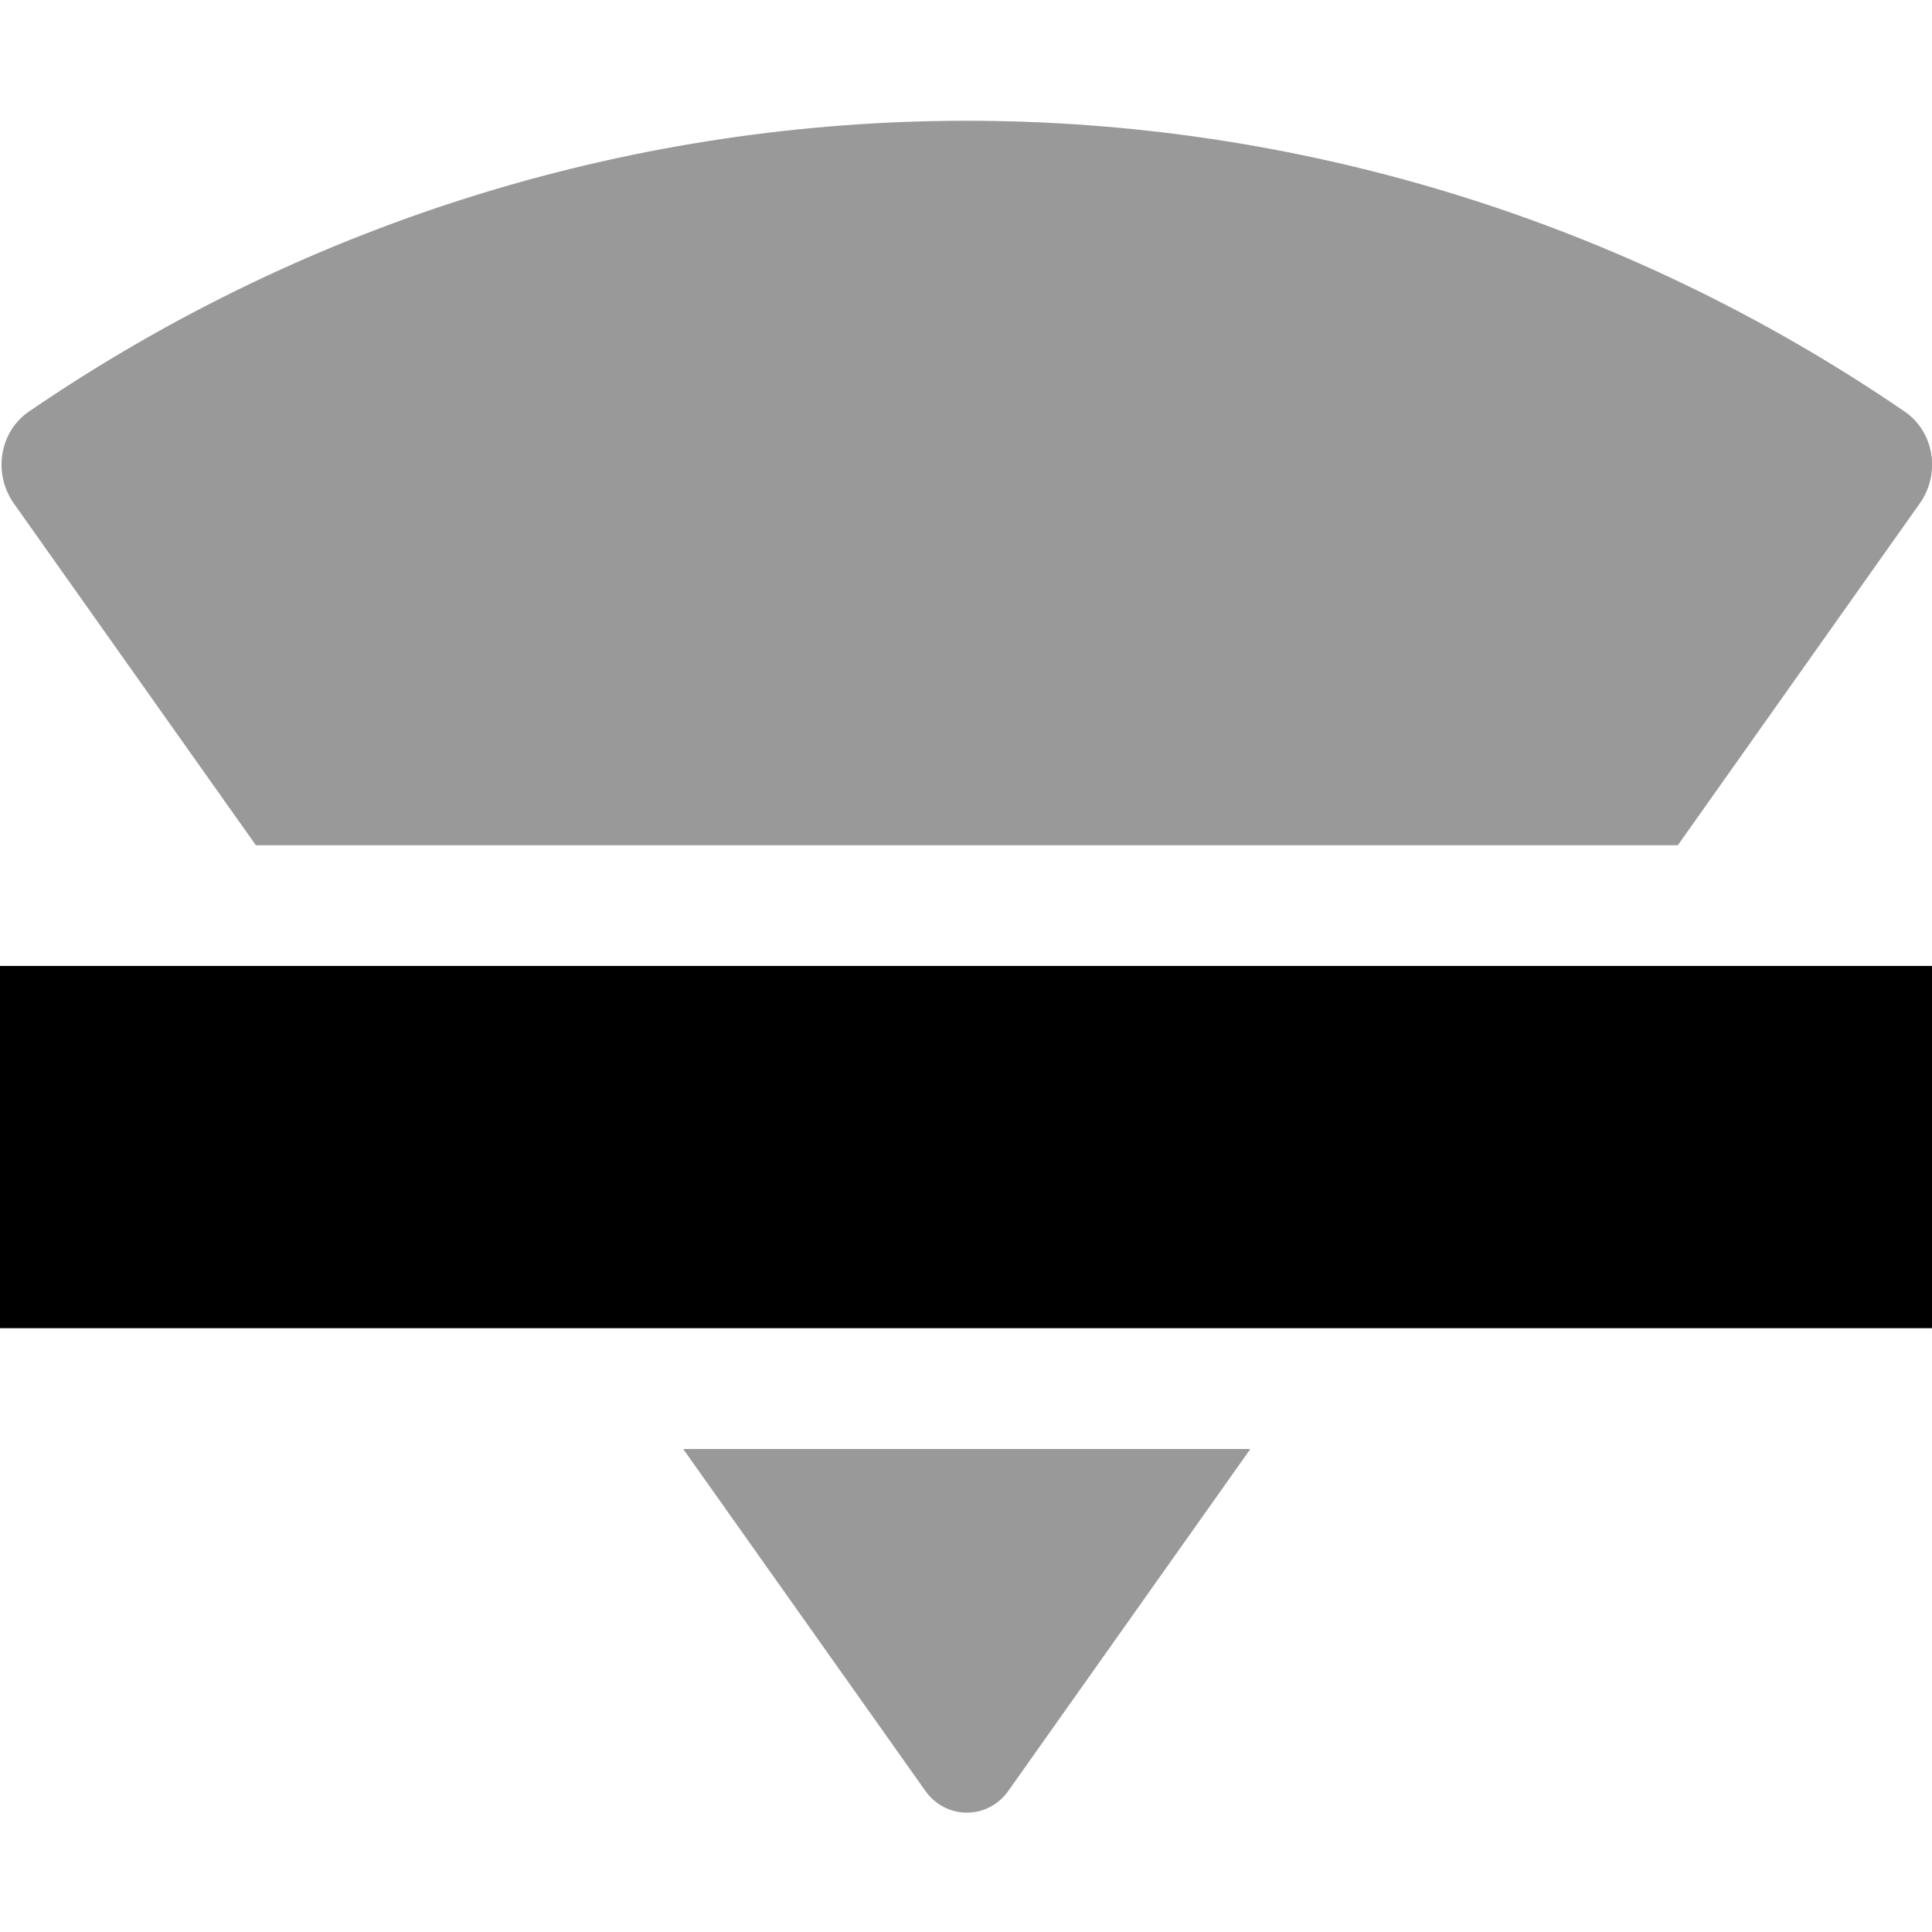
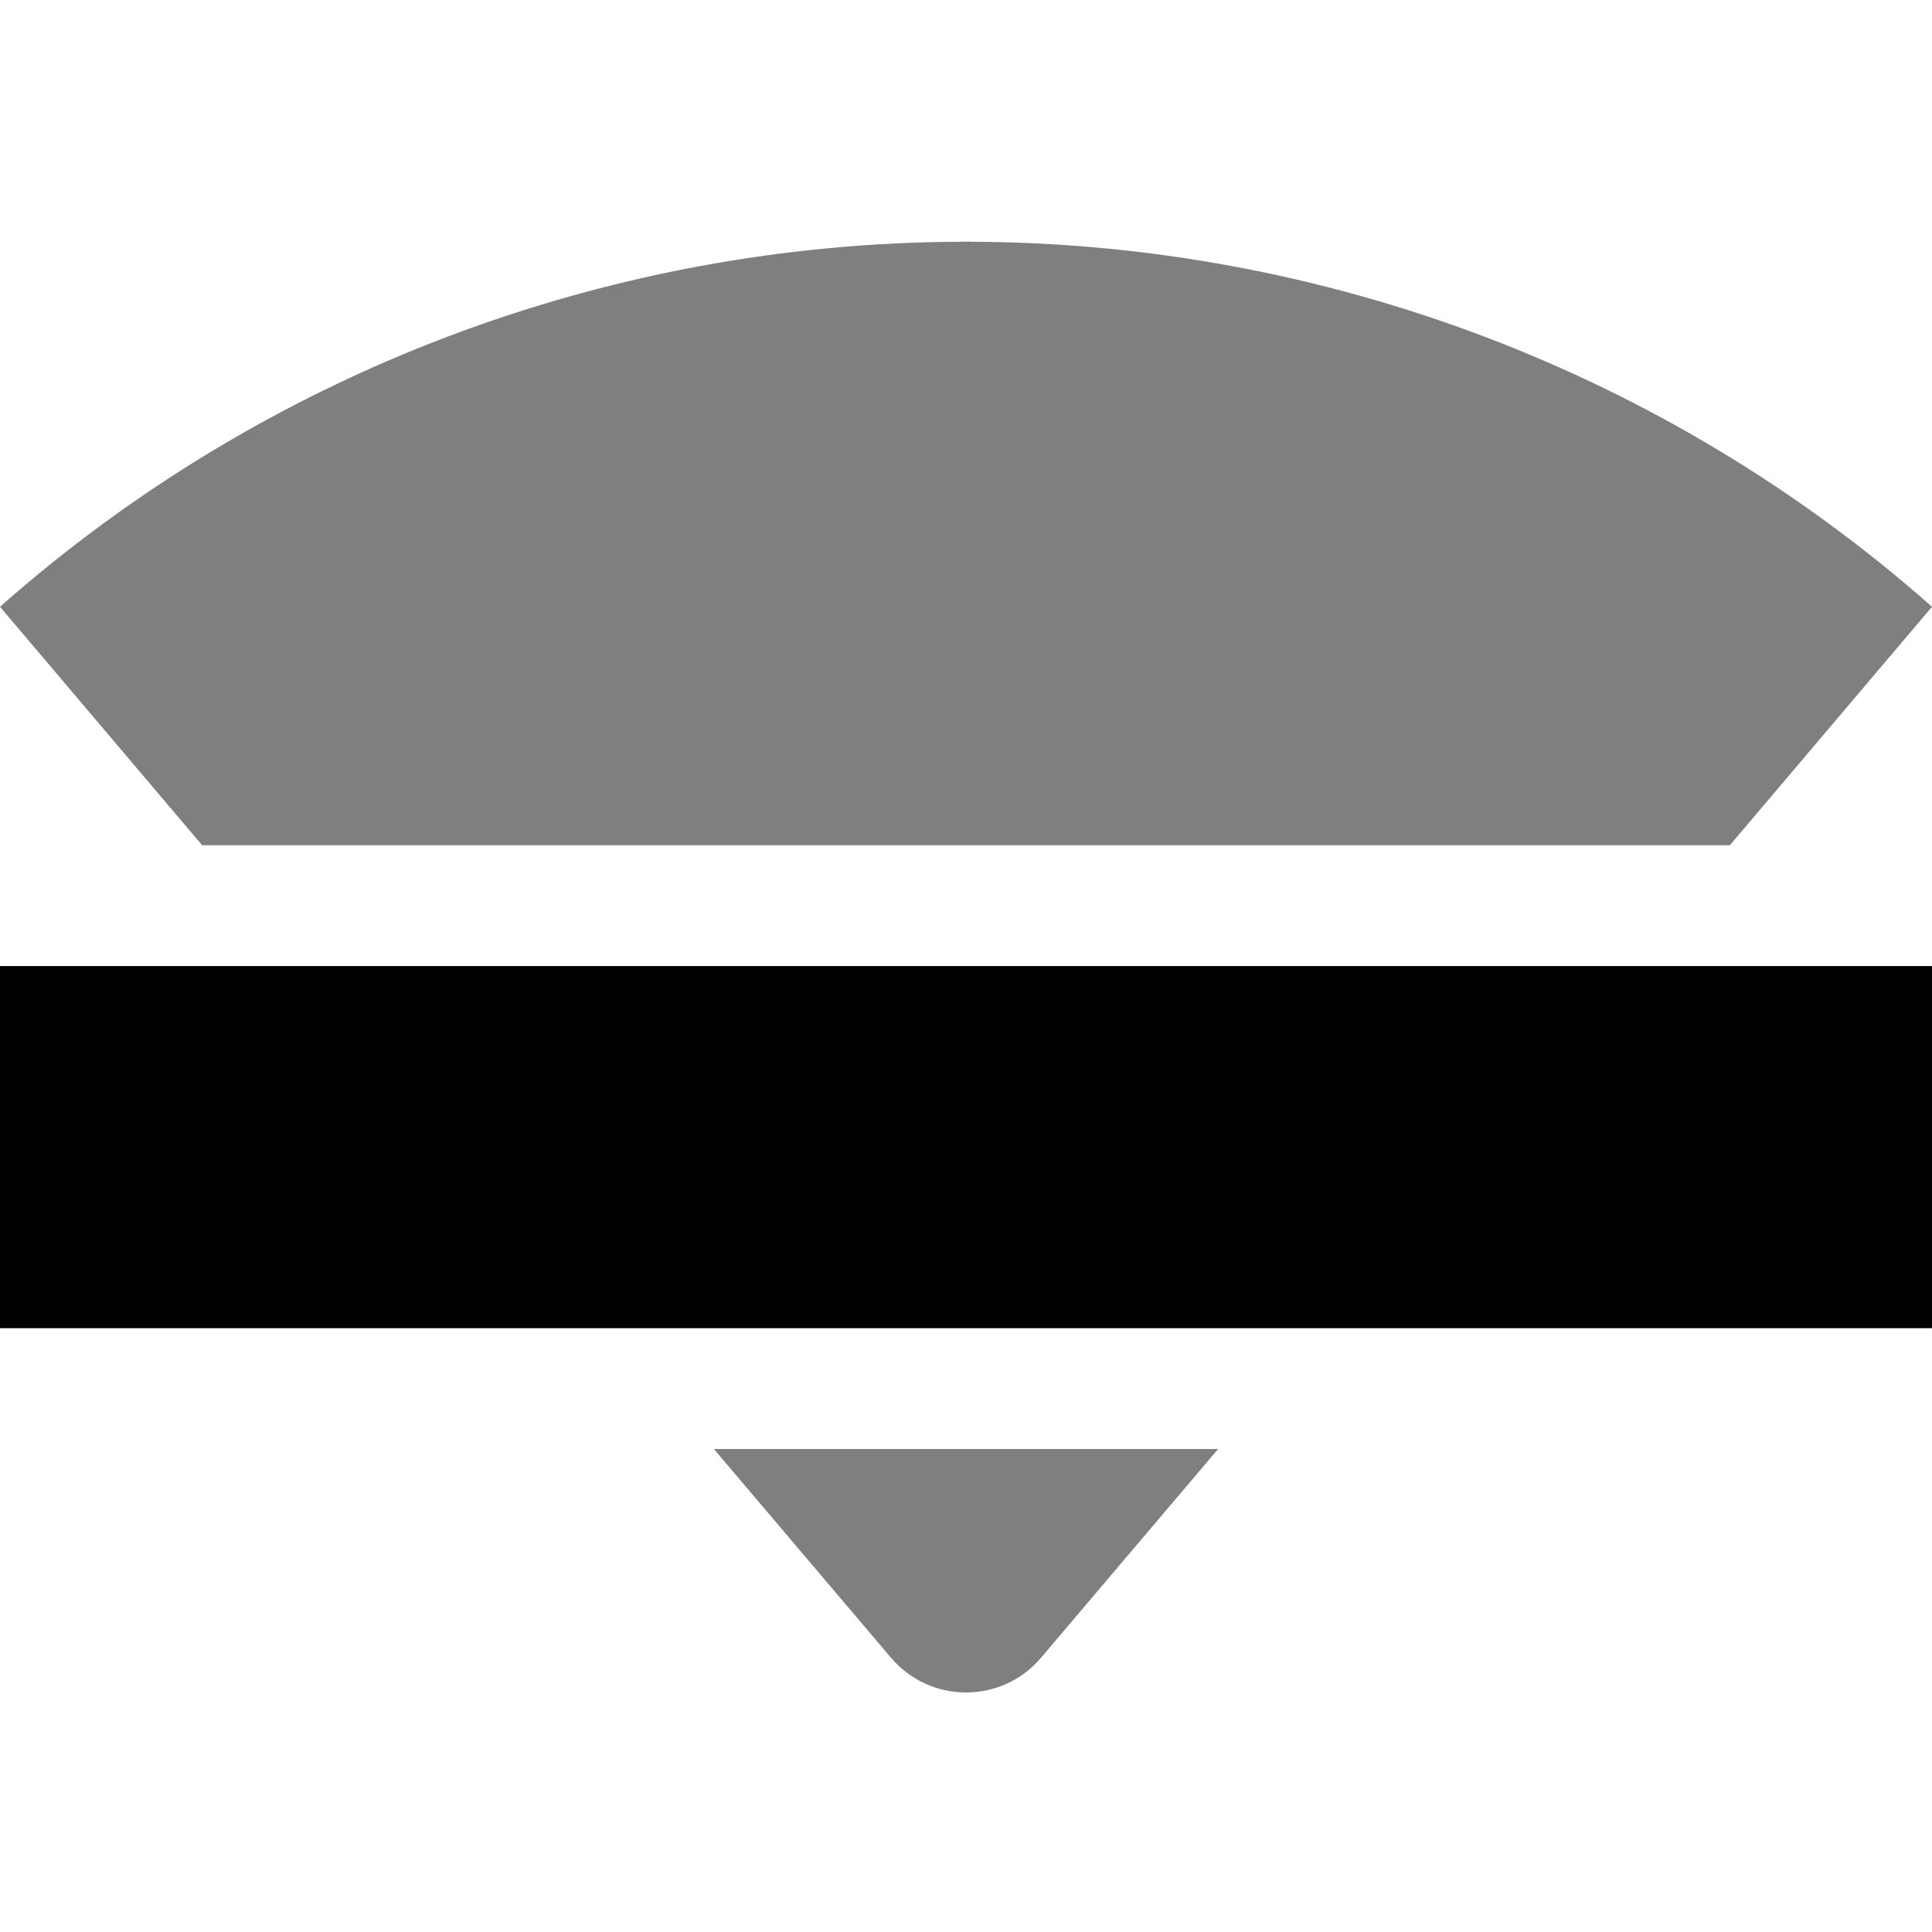
<svg xmlns="http://www.w3.org/2000/svg" xmlns:xlink="http://www.w3.org/1999/xlink" width="16" height="16" id="svg2" version="1.1">
  <defs id="defs4">
    <linearGradient id="linearGradient5306">
      <stop style="stop-color:#ffffff;stop-opacity:0.099;" offset="0" id="stop5308" />
      <stop style="stop-color:#ffffff;stop-opacity:0;" offset="1" id="stop5310" />
    </linearGradient>
    <linearGradient id="linearGradient5290">
      <stop style="stop-color:#00ffff;stop-opacity:0.098;" offset="0" id="stop5292" />
      <stop id="stop6740" offset="0.5" style="stop-color:#00ff7f;stop-opacity:0.047;" />
      <stop style="stop-color:#00ff00;stop-opacity:0;" offset="1" id="stop5294" />
    </linearGradient>
    <linearGradient id="linearGradient5188">
      <stop style="stop-color:#64b5f6;stop-opacity:0.247;" offset="0" id="stop5198" />
      <stop style="stop-color:#64b5f6;stop-opacity:0;" offset="1" id="stop5192" />
    </linearGradient>
    <linearGradient id="linearGradient3975">
      <stop style="stop-color:#ff5555;stop-opacity:1;" offset="0" id="stop3977" />
    </linearGradient>
    <linearGradient id="linearGradient3969">
      <stop style="stop-color:#87cdde;stop-opacity:1;" offset="0" id="stop3971" />
    </linearGradient>
    <filter id="filter3945" x="0" y="6" width="1.2" style="color-interpolation-filters:sRGB">
      <feDiffuseLighting id="feDiffuseLighting3947" lighting-color="#fdfdfd" surfaceScale="121.495" diffuseConstant="28.448" />
    </filter>
    <filter id="filter3979" style="color-interpolation-filters:sRGB">
      <feFlood flood-opacity="0.2" flood-color="rgb(0,0,0)" result="flood" id="feFlood3981" />
      <feComposite in="flood" in2="SourceGraphic" operator="in" result="composite1" id="feComposite3983" />
      <feGaussianBlur stdDeviation="6" result="blur" id="feGaussianBlur3985" />
      <feOffset dx="0" dy="6" result="offset" id="feOffset3987" />
      <feComposite in="SourceGraphic" in2="offset" operator="over" result="fbSourceGraphic" id="feComposite3989" />
      <feColorMatrix result="fbSourceGraphicAlpha" in="fbSourceGraphic" values="0 0 0 -1 0 0 0 0 -1 0 0 0 0 -1 0 0 0 0 1 0" id="feColorMatrix3991" />
      <feFlood id="feFlood3993" flood-opacity="0.2" flood-color="rgb(0,0,0)" result="flood" in="fbSourceGraphic" />
      <feComposite id="feComposite3995" in2="fbSourceGraphic" in="flood" operator="in" result="composite1" />
      <feGaussianBlur id="feGaussianBlur3997" stdDeviation="6" result="blur" />
      <feOffset id="feOffset3999" dx="0" dy="6" result="offset" />
      <feComposite id="feComposite4001" in2="offset" in="fbSourceGraphic" operator="over" result="composite2" />
    </filter>
    <filter style="color-interpolation-filters:sRGB" id="filter3876">
      <feFlood flood-opacity="0.2" flood-color="rgb(0,0,0)" result="flood" id="feFlood3878" />
      <feComposite in="flood" in2="SourceGraphic" operator="in" result="composite1" id="feComposite3880" />
      <feGaussianBlur stdDeviation="6" result="blur" id="feGaussianBlur3882" />
      <feOffset dx="0" dy="6" result="offset" id="feOffset3884" />
      <feComposite in="SourceGraphic" in2="offset" operator="over" result="fbSourceGraphic" id="feComposite3886" />
      <feColorMatrix result="fbSourceGraphicAlpha" in="fbSourceGraphic" values="0 0 0 -1 0 0 0 0 -1 0 0 0 0 -1 0 0 0 0 1 0" id="feColorMatrix3888" />
      <feFlood id="feFlood3890" flood-opacity="0.397" flood-color="rgb(0,0,0)" result="flood" in="fbSourceGraphic" />
      <feComposite id="feComposite3892" in2="fbSourceGraphic" in="flood" operator="in" result="composite1" />
      <feGaussianBlur id="feGaussianBlur3894" stdDeviation="19.2" result="blur" />
      <feOffset id="feOffset3896" dx="0" dy="6" result="offset" />
      <feComposite id="feComposite3898" in2="offset" in="fbSourceGraphic" operator="over" result="fbSourceGraphic" />
      <feColorMatrix result="fbSourceGraphicAlpha" in="fbSourceGraphic" values="0 0 0 -1 0 0 0 0 -1 0 0 0 0 -1 0 0 0 0 1 0" id="feColorMatrix3900" />
      <feFlood id="feFlood3902" flood-opacity="0.8" flood-color="rgb(0,0,0)" result="flood" in="fbSourceGraphic" />
      <feComposite id="feComposite3904" in2="fbSourceGraphic" in="flood" operator="in" result="composite1" />
      <feGaussianBlur id="feGaussianBlur3906" stdDeviation="19.2" result="blur" />
      <feOffset id="feOffset3908" dx="0" dy="6" result="offset" />
      <feComposite id="feComposite3910" in2="offset" in="fbSourceGraphic" operator="over" result="fbSourceGraphic" />
      <feColorMatrix result="fbSourceGraphicAlpha" in="fbSourceGraphic" values="0 0 0 -1 0 0 0 0 -1 0 0 0 0 -1 0 0 0 0 1 0" id="feColorMatrix3912" />
      <feFlood id="feFlood3914" flood-opacity="0.8" flood-color="rgb(0,0,0)" result="flood" in="fbSourceGraphic" />
      <feComposite id="feComposite3916" in2="fbSourceGraphic" in="flood" operator="in" result="composite1" />
      <feGaussianBlur id="feGaussianBlur3918" stdDeviation="26.1" result="blur" />
      <feOffset id="feOffset3920" dx="0" dy="6" result="offset" />
      <feComposite id="feComposite3922" in2="offset" in="fbSourceGraphic" operator="over" result="fbSourceGraphic" />
      <feColorMatrix result="fbSourceGraphicAlpha" in="fbSourceGraphic" values="0 0 0 -1 0 0 0 0 -1 0 0 0 0 -1 0 0 0 0 1 0" id="feColorMatrix3924" />
      <feFlood id="feFlood3926" flood-opacity="0.8" flood-color="rgb(0,0,0)" result="flood" in="fbSourceGraphic" />
      <feComposite id="feComposite3928" in2="fbSourceGraphic" in="flood" operator="in" result="composite1" />
      <feGaussianBlur id="feGaussianBlur3930" stdDeviation="35.7" result="blur" />
      <feOffset id="feOffset3932" dx="0" dy="6" result="offset" />
      <feComposite id="feComposite3934" in2="offset" in="fbSourceGraphic" operator="over" result="fbSourceGraphic" />
      <feColorMatrix result="fbSourceGraphicAlpha" in="fbSourceGraphic" values="0 0 0 -1 0 0 0 0 -1 0 0 0 0 -1 0 0 0 0 1 0" id="feColorMatrix3936" />
      <feFlood id="feFlood3938" flood-opacity="0.8" flood-color="rgb(0,0,0)" result="flood" in="fbSourceGraphic" />
      <feComposite id="feComposite3940" in2="fbSourceGraphic" in="flood" operator="in" result="composite1" />
      <feGaussianBlur id="feGaussianBlur3942" stdDeviation="6" result="blur" />
      <feOffset id="feOffset3944" dx="0" dy="6" result="offset" />
      <feComposite id="feComposite3946" in2="offset" in="fbSourceGraphic" operator="over" result="fbSourceGraphic" />
      <feColorMatrix result="fbSourceGraphicAlpha" in="fbSourceGraphic" values="0 0 0 -1 0 0 0 0 -1 0 0 0 0 -1 0 0 0 0 1 0" id="feColorMatrix3948" />
      <feFlood id="feFlood3950" flood-opacity="0.8" flood-color="rgb(0,0,0)" result="flood" in="fbSourceGraphic" />
      <feComposite id="feComposite3952" in2="fbSourceGraphic" in="flood" operator="in" result="composite1" />
      <feGaussianBlur id="feGaussianBlur3954" stdDeviation="21.7" result="blur" />
      <feOffset id="feOffset3956" dx="0" dy="6" result="offset" />
      <feComposite id="feComposite3958" in2="offset" in="fbSourceGraphic" operator="over" result="fbSourceGraphic" />
      <feColorMatrix result="fbSourceGraphicAlpha" in="fbSourceGraphic" values="0 0 0 -1 0 0 0 0 -1 0 0 0 0 -1 0 0 0 0 1 0" id="feColorMatrix3960" />
      <feFlood id="feFlood3962" flood-opacity="0.8" flood-color="rgb(0,0,0)" result="flood" in="fbSourceGraphic" />
      <feComposite id="feComposite3964" in2="fbSourceGraphic" in="flood" operator="in" result="composite1" />
      <feGaussianBlur id="feGaussianBlur3966" stdDeviation="21.7" result="blur" />
      <feOffset id="feOffset3968" dx="0" dy="1.9" result="offset" />
      <feComposite id="feComposite3970" in2="offset" in="fbSourceGraphic" operator="over" result="fbSourceGraphic" />
      <feColorMatrix result="fbSourceGraphicAlpha" in="fbSourceGraphic" values="0 0 0 -1 0 0 0 0 -1 0 0 0 0 -1 0 0 0 0 1 0" id="feColorMatrix3972" />
      <feFlood id="feFlood3974" flood-opacity="0.8" flood-color="rgb(0,0,0)" result="flood" in="fbSourceGraphic" />
      <feComposite id="feComposite3976" in2="fbSourceGraphic" in="flood" operator="in" result="composite1" />
      <feGaussianBlur id="feGaussianBlur3978" stdDeviation="21.7" result="blur" />
      <feOffset id="feOffset3980" dx="3.6" dy="1.9" result="offset" />
      <feComposite id="feComposite3982" in2="offset" in="fbSourceGraphic" operator="over" result="fbSourceGraphic" />
      <feColorMatrix result="fbSourceGraphicAlpha" in="fbSourceGraphic" values="0 0 0 -1 0 0 0 0 -1 0 0 0 0 -1 0 0 0 0 1 0" id="feColorMatrix3984" />
      <feFlood id="feFlood3986" flood-opacity="0.8" flood-color="rgb(0,0,0)" result="flood" in="fbSourceGraphic" />
      <feComposite id="feComposite3988" in2="fbSourceGraphic" in="flood" operator="in" result="composite1" />
      <feGaussianBlur id="feGaussianBlur3990" stdDeviation="21.7" result="blur" />
      <feOffset id="feOffset3992" dx="9.6" dy="1.9" result="offset" />
      <feComposite id="feComposite3994" in2="offset" in="fbSourceGraphic" operator="over" result="fbSourceGraphic" />
      <feColorMatrix result="fbSourceGraphicAlpha" in="fbSourceGraphic" values="0 0 0 -1 0 0 0 0 -1 0 0 0 0 -1 0 0 0 0 1 0" id="feColorMatrix3996" />
      <feFlood id="feFlood3998" flood-opacity="0.8" flood-color="rgb(0,0,0)" result="flood" in="fbSourceGraphic" />
      <feComposite id="feComposite4000" in2="fbSourceGraphic" in="flood" operator="in" result="composite1" />
      <feGaussianBlur id="feGaussianBlur4002" stdDeviation="21.7" result="blur" />
      <feOffset id="feOffset4004" dx="1.2" dy="1.9" result="offset" />
      <feComposite id="feComposite4006" in2="offset" in="fbSourceGraphic" operator="over" result="fbSourceGraphic" />
      <feColorMatrix result="fbSourceGraphicAlpha" in="fbSourceGraphic" values="0 0 0 -1 0 0 0 0 -1 0 0 0 0 -1 0 0 0 0 1 0" id="feColorMatrix4008" />
      <feFlood id="feFlood4010" flood-opacity="0.8" flood-color="rgb(0,0,0)" result="flood" in="fbSourceGraphic" />
      <feComposite id="feComposite4012" in2="fbSourceGraphic" in="flood" operator="in" result="composite1" />
      <feGaussianBlur id="feGaussianBlur4014" stdDeviation="21.7" result="blur" />
      <feOffset id="feOffset4016" dx="-1.4" dy="1.9" result="offset" />
      <feComposite id="feComposite4018" in2="offset" in="fbSourceGraphic" operator="over" result="fbSourceGraphic" />
      <feColorMatrix result="fbSourceGraphicAlpha" in="fbSourceGraphic" values="0 0 0 -1 0 0 0 0 -1 0 0 0 0 -1 0 0 0 0 1 0" id="feColorMatrix4020" />
      <feFlood id="feFlood4022" flood-opacity="0.8" flood-color="rgb(0,0,0)" result="flood" in="fbSourceGraphic" />
      <feComposite id="feComposite4024" in2="fbSourceGraphic" in="flood" operator="in" result="composite1" />
      <feGaussianBlur id="feGaussianBlur4026" stdDeviation="21.7" result="blur" />
      <feOffset id="feOffset4028" dx="0.3" dy="1.9" result="offset" />
      <feComposite id="feComposite4030" in2="offset" in="fbSourceGraphic" operator="over" result="fbSourceGraphic" />
      <feColorMatrix result="fbSourceGraphicAlpha" in="fbSourceGraphic" values="0 0 0 -1 0 0 0 0 -1 0 0 0 0 -1 0 0 0 0 1 0" id="feColorMatrix4032" />
      <feFlood id="feFlood4034" flood-opacity="0.8" flood-color="rgb(0,0,0)" result="flood" in="fbSourceGraphic" />
      <feComposite id="feComposite4036" in2="fbSourceGraphic" in="flood" operator="in" result="composite1" />
      <feGaussianBlur id="feGaussianBlur4038" stdDeviation="21.7" result="blur" />
      <feOffset id="feOffset4040" dx="-8.04912e-16" dy="1.9" result="offset" />
      <feComposite id="feComposite4042" in2="offset" in="fbSourceGraphic" operator="over" result="fbSourceGraphic" />
      <feColorMatrix result="fbSourceGraphicAlpha" in="fbSourceGraphic" values="0 0 0 -1 0 0 0 0 -1 0 0 0 0 -1 0 0 0 0 1 0" id="feColorMatrix4044" />
      <feFlood id="feFlood4046" flood-opacity="0.8" flood-color="rgb(0,0,0)" result="flood" in="fbSourceGraphic" />
      <feComposite id="feComposite4048" in2="fbSourceGraphic" in="flood" operator="in" result="composite1" />
      <feGaussianBlur id="feGaussianBlur4050" stdDeviation="21.7" result="blur" />
      <feOffset id="feOffset4052" dx="-8.04912e-16" dy="3.6" result="offset" />
      <feComposite id="feComposite4054" in2="offset" in="fbSourceGraphic" operator="over" result="fbSourceGraphic" />
      <feColorMatrix result="fbSourceGraphicAlpha" in="fbSourceGraphic" values="0 0 0 -1 0 0 0 0 -1 0 0 0 0 -1 0 0 0 0 1 0" id="feColorMatrix4056" />
      <feFlood id="feFlood4058" flood-opacity="0.8" flood-color="rgb(0,0,0)" result="flood" in="fbSourceGraphic" />
      <feComposite id="feComposite4060" in2="fbSourceGraphic" in="flood" operator="in" result="composite1" />
      <feGaussianBlur id="feGaussianBlur4062" stdDeviation="6" result="blur" />
      <feOffset id="feOffset4064" dx="-8.04912e-16" dy="3.6" result="offset" />
      <feComposite id="feComposite4066" in2="offset" in="fbSourceGraphic" operator="over" result="fbSourceGraphic" />
      <feColorMatrix result="fbSourceGraphicAlpha" in="fbSourceGraphic" values="0 0 0 -1 0 0 0 0 -1 0 0 0 0 -1 0 0 0 0 1 0" id="feColorMatrix4080" />
      <feFlood id="feFlood4082" flood-opacity="0.8" flood-color="rgb(0,0,0)" result="flood" in="fbSourceGraphic" />
      <feComposite id="feComposite4084" in2="fbSourceGraphic" in="flood" operator="in" result="composite1" />
      <feGaussianBlur id="feGaussianBlur4086" stdDeviation="6" result="blur" />
      <feOffset id="feOffset4088" dx="-8.04912e-16" dy="3.6" result="offset" />
      <feComposite id="feComposite4090" in2="offset" in="fbSourceGraphic" operator="over" result="fbSourceGraphic" />
      <feColorMatrix result="fbSourceGraphicAlpha" in="fbSourceGraphic" values="0 0 0 -1 0 0 0 0 -1 0 0 0 0 -1 0 0 0 0 1 0" id="feColorMatrix4092" />
      <feFlood id="feFlood4094" flood-opacity="0.8" flood-color="rgb(0,0,0)" result="flood" in="fbSourceGraphic" />
      <feComposite id="feComposite4096" in2="fbSourceGraphic" in="flood" operator="in" result="composite1" />
      <feGaussianBlur id="feGaussianBlur4098" stdDeviation="6" result="blur" />
      <feOffset id="feOffset4100" dx="-8.04912e-16" dy="7.7" result="offset" />
      <feComposite id="feComposite4102" in2="offset" in="fbSourceGraphic" operator="over" result="fbSourceGraphic" />
      <feColorMatrix result="fbSourceGraphicAlpha" in="fbSourceGraphic" values="0 0 0 -1 0 0 0 0 -1 0 0 0 0 -1 0 0 0 0 1 0" id="feColorMatrix4104" />
      <feFlood id="feFlood4106" flood-opacity="0.8" flood-color="rgb(0,0,0)" result="flood" in="fbSourceGraphic" />
      <feComposite id="feComposite4108" in2="fbSourceGraphic" in="flood" operator="in" result="composite1" />
      <feGaussianBlur id="feGaussianBlur4110" stdDeviation="6" result="blur" />
      <feOffset id="feOffset4112" dx="-8.04912e-16" dy="11.6" result="offset" />
      <feComposite id="feComposite4114" in2="offset" in="fbSourceGraphic" operator="over" result="fbSourceGraphic" />
      <feColorMatrix result="fbSourceGraphicAlpha" in="fbSourceGraphic" values="0 0 0 -1 0 0 0 0 -1 0 0 0 0 -1 0 0 0 0 1 0" id="feColorMatrix4116" />
      <feFlood id="feFlood4118" flood-opacity="0.5" flood-color="rgb(0,0,0)" result="flood" in="fbSourceGraphic" />
      <feComposite id="feComposite4120" in2="fbSourceGraphic" in="flood" operator="in" result="composite1" />
      <feGaussianBlur id="feGaussianBlur4122" stdDeviation="6" result="blur" />
      <feOffset id="feOffset4124" dx="-8.04912e-16" dy="11.6" result="offset" />
      <feComposite id="feComposite4126" in2="offset" in="fbSourceGraphic" operator="over" result="fbSourceGraphic" />
      <feColorMatrix result="fbSourceGraphicAlpha" in="fbSourceGraphic" values="0 0 0 -1 0 0 0 0 -1 0 0 0 0 -1 0 0 0 0 1 0" id="feColorMatrix4128" />
      <feFlood id="feFlood4130" flood-opacity="0.3" flood-color="rgb(0,0,0)" result="flood" in="fbSourceGraphic" />
      <feComposite id="feComposite4132" in2="fbSourceGraphic" in="flood" operator="in" result="composite1" />
      <feGaussianBlur id="feGaussianBlur4134" stdDeviation="6" result="blur" />
      <feOffset id="feOffset4136" dx="-8.04912e-16" dy="11.6" result="offset" />
      <feComposite id="feComposite4138" in2="offset" in="fbSourceGraphic" operator="over" result="fbSourceGraphic" />
      <feColorMatrix result="fbSourceGraphicAlpha" in="fbSourceGraphic" values="0 0 0 -1 0 0 0 0 -1 0 0 0 0 -1 0 0 0 0 1 0" id="feColorMatrix4140" />
      <feFlood id="feFlood4142" flood-opacity="0.2" flood-color="rgb(0,0,0)" result="flood" in="fbSourceGraphic" />
      <feComposite id="feComposite4144" in2="fbSourceGraphic" in="flood" operator="in" result="composite1" />
      <feGaussianBlur id="feGaussianBlur4146" stdDeviation="6" result="blur" />
      <feOffset id="feOffset4148" dx="-8.04912e-16" dy="11.6" result="offset" />
      <feComposite id="feComposite4150" in2="offset" in="fbSourceGraphic" operator="over" result="fbSourceGraphic" />
      <feColorMatrix result="fbSourceGraphicAlpha" in="fbSourceGraphic" values="0 0 0 -1 0 0 0 0 -1 0 0 0 0 -1 0 0 0 0 1 0" id="feColorMatrix4152" />
      <feFlood id="feFlood4154" flood-opacity="0.2" flood-color="rgb(0,0,0)" result="flood" in="fbSourceGraphic" />
      <feComposite id="feComposite4156" in2="fbSourceGraphic" in="flood" operator="in" result="composite1" />
      <feGaussianBlur id="feGaussianBlur4158" stdDeviation="6" result="blur" />
      <feOffset id="feOffset4160" dx="-8.04912e-16" dy="11.6" result="offset" />
      <feComposite id="feComposite4162" in2="offset" in="fbSourceGraphic" operator="over" result="fbSourceGraphic" />
      <feColorMatrix result="fbSourceGraphicAlpha" in="fbSourceGraphic" values="0 0 0 -1 0 0 0 0 -1 0 0 0 0 -1 0 0 0 0 1 0" id="feColorMatrix4164" />
      <feFlood id="feFlood4166" flood-opacity="0.2" flood-color="rgb(0,0,0)" result="flood" in="fbSourceGraphic" />
      <feComposite id="feComposite4168" in2="fbSourceGraphic" in="flood" operator="in" result="composite1" />
      <feGaussianBlur id="feGaussianBlur4170" stdDeviation="6" result="blur" />
      <feOffset id="feOffset4172" dx="-8.04912e-16" dy="6" result="offset" />
      <feComposite id="feComposite4174" in2="offset" in="fbSourceGraphic" operator="over" result="composite2" />
    </filter>
    <filter id="filter4522" style="color-interpolation-filters:sRGB">
      <feGaussianBlur stdDeviation="3" id="feGaussianBlur4524" />
      <feColorMatrix result="fbSourceGraphic" values="1 0 0 0 0 0 1 0 0 0 0 0 1 0 0 0 0 0 6 -2.5 " id="feColorMatrix4526" />
    </filter>
    <filter id="filter4576" style="color-interpolation-filters:sRGB">
      <feGaussianBlur stdDeviation="3" id="feGaussianBlur4578" />
      <feColorMatrix result="fbSourceGraphic" values="1 0 0 0 0 0 1 0 0 0 0 0 1 0 0 0 0 0 6 -2.5 " id="feColorMatrix4580" />
    </filter>
    <filter id="filter4576-0" style="color-interpolation-filters:sRGB">
      <feGaussianBlur stdDeviation="3" id="feGaussianBlur4578-8" />
      <feColorMatrix result="fbSourceGraphic" values="1 0 0 0 0 0 1 0 0 0 0 0 1 0 0 0 0 0 6 -2.5 " id="feColorMatrix4580-0" />
    </filter>
    <filter id="filter4576-0-0" style="color-interpolation-filters:sRGB">
      <feGaussianBlur stdDeviation="3" id="feGaussianBlur4578-8-5" />
      <feColorMatrix result="fbSourceGraphic" values="1 0 0 0 0 0 1 0 0 0 0 0 1 0 0 0 0 0 6 -2.5 " id="feColorMatrix4580-0-2" />
    </filter>
    <filter id="filter4576-0-0-4" style="color-interpolation-filters:sRGB">
      <feGaussianBlur stdDeviation="3" id="feGaussianBlur4578-8-5-2" />
      <feColorMatrix result="fbSourceGraphic" values="1 0 0 0 0 0 1 0 0 0 0 0 1 0 0 0 0 0 6 -2.5 " id="feColorMatrix4580-0-2-7" />
    </filter>
    <radialGradient xlink:href="#linearGradient5306" id="radialGradient5296" cx="9" cy="1032.112" fx="9" fy="1032.112" r="10.125" gradientUnits="userSpaceOnUse" gradientTransform="matrix(1.944444,0,0,1.944447,-13.5625,-977.5881)" />
    <linearGradient xlink:href="#linearGradient5306" id="linearGradient5312" x1="-15.75" y1="1029.3" x2="23.625" y2="1029.3" gradientUnits="userSpaceOnUse" />
    <linearGradient id="linearGradient3783-1">
      <stop id="stop3785-2" offset="0" style="stop-color:#1e94d3;stop-opacity:1;" />
      <stop style="stop-color:#1e94d3;stop-opacity:1;" offset="1" id="stop3803-6" />
    </linearGradient>
    <linearGradient gradientUnits="userSpaceOnUse" y2="50" x2="30" y1="90" x1="-10" id="linearGradient3827-7" xlink:href="#linearGradient3783-1" />
    <linearGradient gradientUnits="userSpaceOnUse" y2="50" x2="30" y1="90" x1="-10" id="linearGradient3827" xlink:href="#linearGradient3783" />
    <linearGradient id="linearGradient3783">
      <stop id="stop3785" offset="0" style="stop-color:#1e94d3;stop-opacity:1;" />
      <stop style="stop-color:#1e94d3;stop-opacity:1;" offset="1" id="stop3803" />
    </linearGradient>
    <linearGradient id="linearGradient3821">
      <stop id="stop3823" offset="0" style="stop-color:#37aee2;stop-opacity:1;" />
      <stop id="stop3825" offset="1" style="stop-color:#1e96c8;stop-opacity:1;" />
    </linearGradient>
    <linearGradient id="linearGradient3829">
      <stop style="stop-color:#1f96d4;stop-opacity:1;" offset="0" id="stop3831" />
      <stop style="stop-color:#37aee2;stop-opacity:1;" offset="1" id="stop3833" />
    </linearGradient>
    <linearGradient id="linearGradient3877">
      <stop id="stop3879" offset="0" style="stop-color:#eff7fc;stop-opacity:1;" />
      <stop id="stop3881" offset="1" style="stop-color:#ffffff;stop-opacity:1;" />
    </linearGradient>
    <linearGradient id="linearGradient3689">
      <stop id="stop3691" offset="0" style="stop-color:#f68000;stop-opacity:1;" />
      <stop id="stop3693" offset="1" style="stop-color:#fd9800;stop-opacity:1;" />
    </linearGradient>
    <linearGradient id="linearGradient3675">
      <stop id="stop3677" offset="0" style="stop-color:#ffb900;stop-opacity:1;" />
      <stop id="stop3679" offset="1" style="stop-color:#ffd76b;stop-opacity:1;" />
    </linearGradient>
    <linearGradient y2="463.262" x2="412.23" y1="461.921" x1="-113.893" gradientUnits="userSpaceOnUse" id="linearGradient3840" xlink:href="#linearGradient3675" />
    <linearGradient id="linearGradient3634">
      <stop style="stop-color:#7a8288;stop-opacity:1;" offset="0" id="stop3636" />
      <stop id="stop3638" offset="0.076" style="stop-color:#9fa3a7;stop-opacity:1;" />
      <stop style="stop-color:#7d858b;stop-opacity:1;" offset="1" id="stop3640" />
    </linearGradient>
    <linearGradient y2="12.703" x2="151.346" y1="-0.642" x1="107.209" gradientTransform="matrix(0.2822222,0,0,0.2822222,-0.1398399,-0.01181449)" gradientUnits="userSpaceOnUse" id="linearGradient3838" xlink:href="#linearGradient3634" />
    <linearGradient id="linearGradient3712">
      <stop id="stop3714" offset="0" style="stop-color:#a1abb2;stop-opacity:1;" />
      <stop style="stop-color:#eaeced;stop-opacity:1;" offset="0.148" id="stop3720" />
      <stop id="stop3716" offset="1" style="stop-color:#c6ccd0;stop-opacity:1;" />
    </linearGradient>
    <linearGradient y2="27.389" x2="164.759" y1="12.641" x1="104.886" gradientUnits="userSpaceOnUse" id="linearGradient3836" xlink:href="#linearGradient3712" />
    <linearGradient id="linearGradient3702">
      <stop id="stop3704" offset="0" style="stop-color:#7a8288;stop-opacity:1;" />
      <stop style="stop-color:#9fa3a7;stop-opacity:1;" offset="0.529" id="stop3710" />
      <stop id="stop3706" offset="1" style="stop-color:#7d858b;stop-opacity:1;" />
    </linearGradient>
    <linearGradient y2="268.415" x2="334.031" y1="252.484" x1="18.875" gradientUnits="userSpaceOnUse" id="linearGradient3834" xlink:href="#linearGradient3702" />
    <linearGradient id="linearGradient3626">
      <stop style="stop-color:#a1abb2;stop-opacity:1;" offset="0" id="stop3628" />
      <stop id="stop3630" offset="0.083" style="stop-color:#eaeced;stop-opacity:1;" />
      <stop style="stop-color:#c6ccd0;stop-opacity:1;" offset="1" id="stop3632" />
    </linearGradient>
    <linearGradient y2="290.7" x2="278.432" y1="228.6" x1="44.104" gradientUnits="userSpaceOnUse" id="linearGradient3832" xlink:href="#linearGradient3626" />
    <linearGradient id="linearGradient3646">
      <stop id="stop3648" offset="0" style="stop-color:#f48200;stop-opacity:0;" />
      <stop style="stop-color:#f48200;stop-opacity:0.728;" offset="0.589" id="stop3654" />
      <stop id="stop3658" offset="0.816" style="stop-color:#cc5f00;stop-opacity:1;" />
      <stop id="stop3650" offset="1" style="stop-color:#a43d00;stop-opacity:1;" />
    </linearGradient>
    <linearGradient y2="55.356" x2="261.622" y1="70.105" x1="115.202" gradientUnits="userSpaceOnUse" id="linearGradient3830" xlink:href="#linearGradient3646" />
    <linearGradient id="linearGradient3668">
      <stop style="stop-color:#9b4400;stop-opacity:1;" offset="0" id="stop3670" />
      <stop style="stop-color:#e56300;stop-opacity:1;" offset="1" id="stop3672" />
    </linearGradient>
    <linearGradient y2="108.988" x2="93.522" y1="102.284" x1="64.751" gradientUnits="userSpaceOnUse" id="linearGradient3828" xlink:href="#linearGradient3668" />
    <linearGradient id="linearGradient3649">
      <stop id="stop3651" offset="0" style="stop-color:#e26400;stop-opacity:1;" />
      <stop id="stop3653" offset="1" style="stop-color:#ffb900;stop-opacity:1;" />
    </linearGradient>
    <linearGradient y2="125.316" x2="44.376" y1="100.342" x1="40.775" gradientTransform="matrix(1,0,0,1.020233,0,-1.423461)" gradientUnits="userSpaceOnUse" id="linearGradient3826" xlink:href="#linearGradient3649" />
    <linearGradient id="linearGradient3689-2">
      <stop id="stop3691-2" offset="0" style="stop-color:#f68000;stop-opacity:1;" />
      <stop id="stop3693-3" offset="1" style="stop-color:#fd9800;stop-opacity:1;" />
    </linearGradient>
    <linearGradient id="linearGradient3675-8">
      <stop id="stop3677-4" offset="0" style="stop-color:#ffb900;stop-opacity:1;" />
      <stop id="stop3679-7" offset="1" style="stop-color:#ffd76b;stop-opacity:1;" />
    </linearGradient>
    <linearGradient y2="463.262" x2="412.23" y1="461.921" x1="-113.893" gradientUnits="userSpaceOnUse" id="linearGradient3840-4" xlink:href="#linearGradient3675-8" />
    <linearGradient id="linearGradient3634-7">
      <stop style="stop-color:#7a8288;stop-opacity:1;" offset="0" id="stop3636-4" />
      <stop id="stop3638-6" offset="0.076" style="stop-color:#9fa3a7;stop-opacity:1;" />
      <stop style="stop-color:#7d858b;stop-opacity:1;" offset="1" id="stop3640-9" />
    </linearGradient>
    <linearGradient y2="12.703" x2="151.346" y1="-0.642" x1="107.209" gradientTransform="matrix(0.2822222,0,0,0.2822222,-0.1398399,-0.01181449)" gradientUnits="userSpaceOnUse" id="linearGradient3838-1" xlink:href="#linearGradient3634-7" />
    <linearGradient id="linearGradient3712-7">
      <stop id="stop3714-7" offset="0" style="stop-color:#a1abb2;stop-opacity:1;" />
      <stop style="stop-color:#eaeced;stop-opacity:1;" offset="0.148" id="stop3720-2" />
      <stop id="stop3716-3" offset="1" style="stop-color:#c6ccd0;stop-opacity:1;" />
    </linearGradient>
    <linearGradient y2="27.389" x2="164.759" y1="12.641" x1="104.886" gradientUnits="userSpaceOnUse" id="linearGradient3836-7" xlink:href="#linearGradient3712-7" />
    <linearGradient id="linearGradient3702-3">
      <stop id="stop3704-5" offset="0" style="stop-color:#7a8288;stop-opacity:1;" />
      <stop style="stop-color:#9fa3a7;stop-opacity:1;" offset="0.529" id="stop3710-4" />
      <stop id="stop3706-4" offset="1" style="stop-color:#7d858b;stop-opacity:1;" />
    </linearGradient>
    <linearGradient y2="268.415" x2="334.031" y1="252.484" x1="18.875" gradientUnits="userSpaceOnUse" id="linearGradient3834-9" xlink:href="#linearGradient3702-3" />
    <linearGradient id="linearGradient3626-6">
      <stop style="stop-color:#a1abb2;stop-opacity:1;" offset="0" id="stop3628-0" />
      <stop id="stop3630-5" offset="0.083" style="stop-color:#eaeced;stop-opacity:1;" />
      <stop style="stop-color:#c6ccd0;stop-opacity:1;" offset="1" id="stop3632-7" />
    </linearGradient>
    <linearGradient y2="290.7" x2="278.432" y1="228.6" x1="44.104" gradientUnits="userSpaceOnUse" id="linearGradient3832-3" xlink:href="#linearGradient3626-6" />
    <linearGradient id="linearGradient3646-6">
      <stop id="stop3648-6" offset="0" style="stop-color:#f48200;stop-opacity:0;" />
      <stop style="stop-color:#f48200;stop-opacity:0.728;" offset="0.589" id="stop3654-6" />
      <stop id="stop3658-4" offset="0.816" style="stop-color:#cc5f00;stop-opacity:1;" />
      <stop id="stop3650-0" offset="1" style="stop-color:#a43d00;stop-opacity:1;" />
    </linearGradient>
    <linearGradient y2="55.356" x2="261.622" y1="70.105" x1="115.202" gradientUnits="userSpaceOnUse" id="linearGradient3830-6" xlink:href="#linearGradient3646-6" />
    <linearGradient id="linearGradient3668-5">
      <stop style="stop-color:#9b4400;stop-opacity:1;" offset="0" id="stop3670-3" />
      <stop style="stop-color:#e56300;stop-opacity:1;" offset="1" id="stop3672-2" />
    </linearGradient>
    <linearGradient y2="108.988" x2="93.522" y1="102.284" x1="64.751" gradientUnits="userSpaceOnUse" id="linearGradient3828-1" xlink:href="#linearGradient3668-5" />
    <linearGradient id="linearGradient3649-3">
      <stop id="stop3651-9" offset="0" style="stop-color:#e26400;stop-opacity:1;" />
      <stop id="stop3653-7" offset="1" style="stop-color:#ffb900;stop-opacity:1;" />
    </linearGradient>
    <linearGradient y2="125.316" x2="44.376" y1="100.342" x1="40.775" gradientTransform="matrix(1,0,0,1.020233,0,-1.423461)" gradientUnits="userSpaceOnUse" id="linearGradient3826-1" xlink:href="#linearGradient3649-3" />
    <linearGradient id="linearGradient2460" y2="44.984" gradientUnits="userSpaceOnUse" x2="19.36" y1="21.031" x1="19.245">
      <stop id="stop3602" style="stop-color:#fafafa;stop-opacity:1;" offset="0" />
      <stop id="stop3604" style="stop-color:#f0f0f0;stop-opacity:1;" offset="1" />
    </linearGradient>
    <linearGradient xlink:href="#linearGradient2460" id="linearGradient3157" gradientUnits="userSpaceOnUse" gradientTransform="matrix(12.10256,0,0,12.10256,-34.46825,-46.18711)" x1="18.93" y1="6.295" x2="19.36" y2="36.644" />
    <linearGradient id="linearGradient5479-2">
      <stop id="stop5481-7" offset="0" style="stop-color:#be5300;stop-opacity:1;" />
      <stop style="stop-color:#f07300;stop-opacity:1" offset="0.763" id="stop5483-4" />
      <stop id="stop5485-2" offset="1" style="stop-color:#e67700;stop-opacity:1;" />
    </linearGradient>
    <linearGradient y2="134.644" x2="128.507" y1="101.118" x1="4.11" gradientTransform="matrix(1.235159,0,0,1.235159,262.2571,326.9873)" gradientUnits="userSpaceOnUse" id="linearGradient3900" xlink:href="#linearGradient5479-2" />
    <linearGradient id="linearGradient5479-6">
      <stop style="stop-color:#be5300;stop-opacity:1;" offset="0" id="stop5481-6" />
      <stop id="stop5483-0" offset="0.763" style="stop-color:#f07300;stop-opacity:1" />
      <stop style="stop-color:#e67700;stop-opacity:1;" offset="1" id="stop5485-5" />
    </linearGradient>
    <linearGradient xlink:href="#linearGradient5479-6" id="linearGradient5467-1" gradientUnits="userSpaceOnUse" gradientTransform="matrix(1.235159,0,0,1.235159,262.2571,326.9873)" x1="4.11" y1="101.118" x2="128.507" y2="134.644" />
    <linearGradient id="linearGradient5447">
      <stop id="stop5451" offset="0" style="stop-color:#e66e00;stop-opacity:1;" />
      <stop style="stop-color:#e67700;stop-opacity:1;" offset="1" id="stop5453" />
    </linearGradient>
    <linearGradient id="linearGradient5479">
      <stop style="stop-color:#be5300;stop-opacity:1;" offset="0" id="stop5481" />
      <stop id="stop5483" offset="0.763" style="stop-color:#f07300;stop-opacity:1" />
      <stop style="stop-color:#e67700;stop-opacity:1;" offset="1" id="stop5485" />
    </linearGradient>
    <linearGradient xlink:href="#linearGradient5479" id="linearGradient5467" gradientUnits="userSpaceOnUse" gradientTransform="matrix(1.235159,0,0,1.235159,262.2571,326.9873)" x1="4.11" y1="101.118" x2="128.507" y2="134.644" />
    <linearGradient gradientTransform="matrix(1.005865,0,0,0.994169,100,0)" gradientUnits="userSpaceOnUse" id="linearGradient3416" y2="7.017" x2="45.448" y1="92.54" x1="45.448">
      <stop offset="0" style="stop-color:#000000;stop-opacity:1" id="stop3418" />
      <stop offset="1" style="stop-color:#000000;stop-opacity:0.588" id="stop3420" />
    </linearGradient>
    <linearGradient xlink:href="#ButtonShadow-0-1-1-5" id="linearGradient5342" gradientUnits="userSpaceOnUse" gradientTransform="matrix(1.007415,0,0,1.007415,-810.4888,593.1369)" x1="1012.513" y1="484.417" x2="1006.808" y2="20.626" />
    <linearGradient gradientTransform="matrix(1.005865,0,0,0.994169,100,0)" gradientUnits="userSpaceOnUse" id="linearGradient3409" y2="7.017" x2="45.448" y1="92.54" x1="45.448">
      <stop offset="0" style="stop-color:#000000;stop-opacity:1" id="stop3411" />
      <stop offset="1" style="stop-color:#000000;stop-opacity:0.588" id="stop3413" />
    </linearGradient>
    <linearGradient gradientTransform="matrix(1.005865,0,0,0.994169,100,0)" gradientUnits="userSpaceOnUse" id="linearGradient3402" y2="7.017" x2="45.448" y1="92.54" x1="45.448">
      <stop offset="0" style="stop-color:#000000;stop-opacity:1" id="stop3404" />
      <stop offset="1" style="stop-color:#000000;stop-opacity:0.588" id="stop3406" />
    </linearGradient>
    <linearGradient gradientTransform="matrix(1.005865,0,0,0.994169,100,0)" gradientUnits="userSpaceOnUse" id="linearGradient3395" y2="7.017" x2="45.448" y1="92.54" x1="45.448">
      <stop offset="0" style="stop-color:#000000;stop-opacity:1" id="stop3397" />
      <stop offset="1" style="stop-color:#000000;stop-opacity:0.588" id="stop3399" />
    </linearGradient>
    <linearGradient gradientTransform="matrix(1.005865,0,0,0.994169,100,0)" gradientUnits="userSpaceOnUse" id="ButtonShadow-0-1-1-5" y2="7.017" x2="45.448" y1="92.54" x1="45.448">
      <stop offset="0" style="stop-color:#000000;stop-opacity:1" id="stop3750-8-9-3-6" />
      <stop offset="1" style="stop-color:#000000;stop-opacity:0.588" id="stop3752-5-6-4-2" />
    </linearGradient>
    <linearGradient id="linearGradient4046">
      <stop offset="0" style="stop-color:#000000;stop-opacity:1;" id="stop4048" />
      <stop offset="1" style="stop-color:#ffffff;stop-opacity:0.2" id="stop4050" />
    </linearGradient>
    <linearGradient id="linearGradient3737">
      <stop offset="0" style="stop-color:#ffffff;stop-opacity:1" id="stop3739" />
      <stop offset="1" style="stop-color:#ffffff;stop-opacity:0" id="stop3741" />
    </linearGradient>
    <linearGradient id="linearGradient4487">
      <stop offset="0" style="stop-color:#000000;stop-opacity:1" id="stop4489" />
      <stop offset="1" style="stop-color:#000000;stop-opacity:0" id="stop4491" />
    </linearGradient>
    <linearGradient y2="251.661" x2="1011.953" y1="476.26" x1="1016.104" gradientTransform="translate(-146.2203,369.0885)" gradientUnits="userSpaceOnUse" id="linearGradient4082" xlink:href="#linearGradient4487" />
    <linearGradient xlink:href="#SVGID_2_" id="linearGradient3803" x1="259.994" y1="44" x2="259.994" y2="464" gradientUnits="userSpaceOnUse" />
    <linearGradient y2="217.459" x2="200.051" y1="185.074" x1="200.051" gradientTransform="matrix(9.257474,0,0,9.257474,-1595.928,-1607.211)" gradientUnits="userSpaceOnUse" id="linearGradient3017" xlink:href="#SVGID_2_" />
    <linearGradient xlink:href="#SVGID_2_" id="linearGradient3021" gradientUnits="userSpaceOnUse" gradientTransform="matrix(13.57763,0,0,13.57763,-2026.162,-2566.71)" x1="200.051" y1="185.074" x2="200.051" y2="217.459" />
    <linearGradient y2="217.459" x2="200.051" y1="185.074" x1="200.051" gradientUnits="userSpaceOnUse" id="SVGID_2_">
      <stop id="stop13" style="stop-color:#61B74A" offset="0" />
      <stop id="stop15" style="stop-color:#449934" offset="1" />
    </linearGradient>
    <radialGradient gradientUnits="userSpaceOnUse" gradientTransform="matrix(1,0,0,1.049991,0,-19.27059)" r="191.619" fy="385.484" fx="558.354" cy="385.484" cx="558.354" id="radialGradient3867" xlink:href="#XMLID_74_-8-1" />
    <linearGradient y2="48.085" x2="78.466" y1="56.301" x1="64.478" gradientUnits="userSpaceOnUse" id="XMLID_74_-8-1">
      <stop id="stop155-3-8" style="stop-color:#ffffff;stop-opacity:1;" offset="0" />
      <stop id="stop157-94-6" style="stop-color:#e6e6e6;stop-opacity:1;" offset="1" />
    </linearGradient>
  </defs>
  <g id="layer2" transform="translate(1.000843,1.0005)">
-     <path id="path22144" style="opacity:0.4;fill:#000000;stroke:none;stroke-width:2.023;stroke-miterlimit:4;stroke-dasharray:none;stroke-opacity:0.577;paint-order:markers stroke fill" d="M 8.006,1 C 5.302,1.001 2.594,1.798 0.24,3.408 c -0.247,0.169 -0.299,0.516 -0.125,0.762 L 2.119,7 H 13.895 L 15.898,4.17 C 16.073,3.924 16.02,3.577 15.773,3.408 13.419,1.798 10.709,1.001 8.006,1 Z m -2.348,11 2.006,2.832 a 0.423,0.433 0 0 0 0.686,0 L 10.355,12 Z" transform="translate(-1.000843,-1.0005)" />
-     <path id="path23463" style="opacity:0;fill:#000000;stroke:none;stroke-width:1.529;stroke-miterlimit:4;stroke-dasharray:none;stroke-opacity:0.577;paint-order:markers stroke fill" d="M 8.006,4.49 C 5.962,4.491 3.913,5.093 2.133,6.311 1.946,6.438 1.907,6.701 2.039,6.887 l 5.141,7.262 0.002,0.002 0.482,0.682 c 0.169,0.239 0.517,0.239 0.686,0 L 8.545,14.557 8.74,14.281 13.975,6.887 C 14.106,6.701 14.066,6.438 13.879,6.311 12.099,5.093 10.05,4.491 8.006,4.49 Z" transform="translate(-1.000843,-1.0005)" />
-     <g id="rect35527">
-       <path style="color:#000000;fill:#000000;stroke-width:2;-inkscape-stroke:none;paint-order:markers stroke fill" d="M -1.001,6.999 H 14.999 v 3 H -1.001 Z" id="path35577" />
+     <path id="path8472" style="opacity:0.5;fill:#000000;stroke:none;stroke-width:1.99;stroke-linecap:round;stroke-linejoin:round;paint-order:markers stroke fill" d="m 7.967,2 v 0.002 C 5.027,2.01 2.192,3.086 0,5.025 L 1.674,7 H 14.326 L 16,5.025 C 13.808,3.086 10.973,2.01 8.033,2.002 V 2 C 8.022,2.001 8.011,2.001 8,2.002 7.989,2.001 7.978,2.001 7.967,2 Z m -2.055,10 1.467,1.729 c 0.326,0.383 0.917,0.383 1.242,0 L 10.088,12 Z" transform="translate(-1.000843,-1.0005)" />
+     <g id="path35577">
+       <path style="color:#000000;fill:#000000;stroke-width:2;-inkscape-stroke:none;paint-order:markers stroke fill" d="M -1.001,7 H 14.999 V 9.999 H -1.001 Z" id="path1215" />
    </g>
  </g>
</svg>
